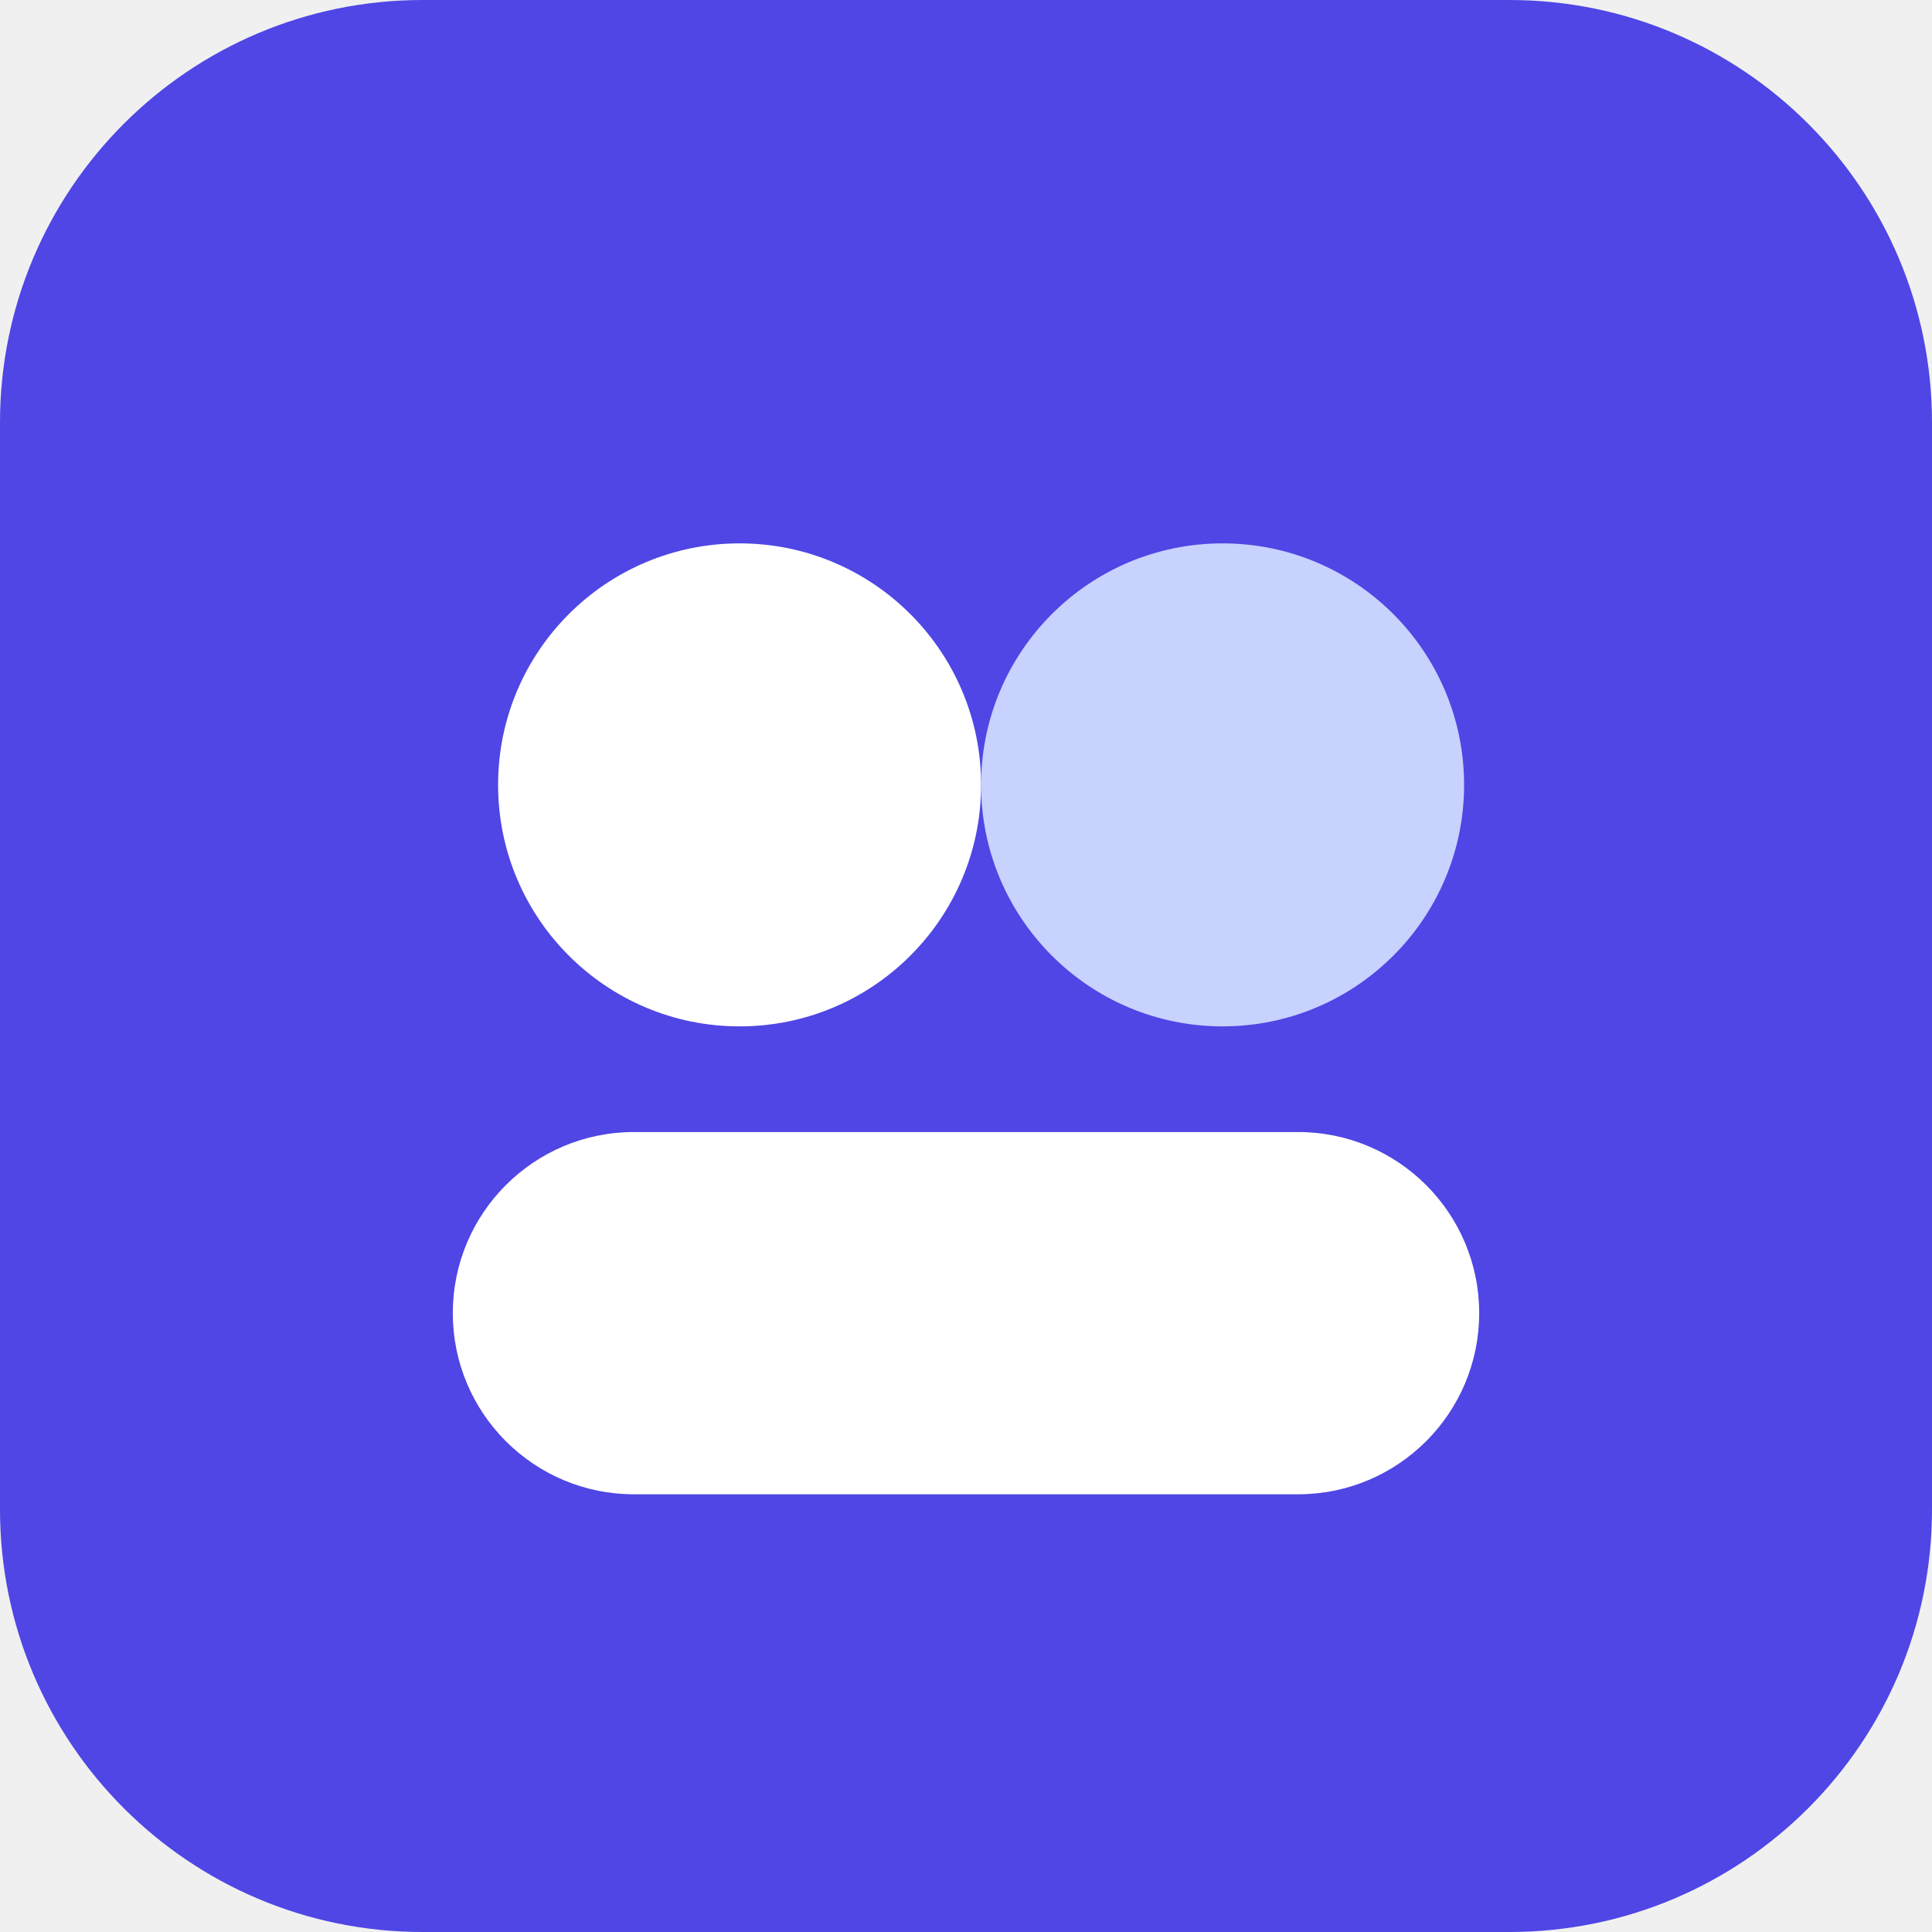
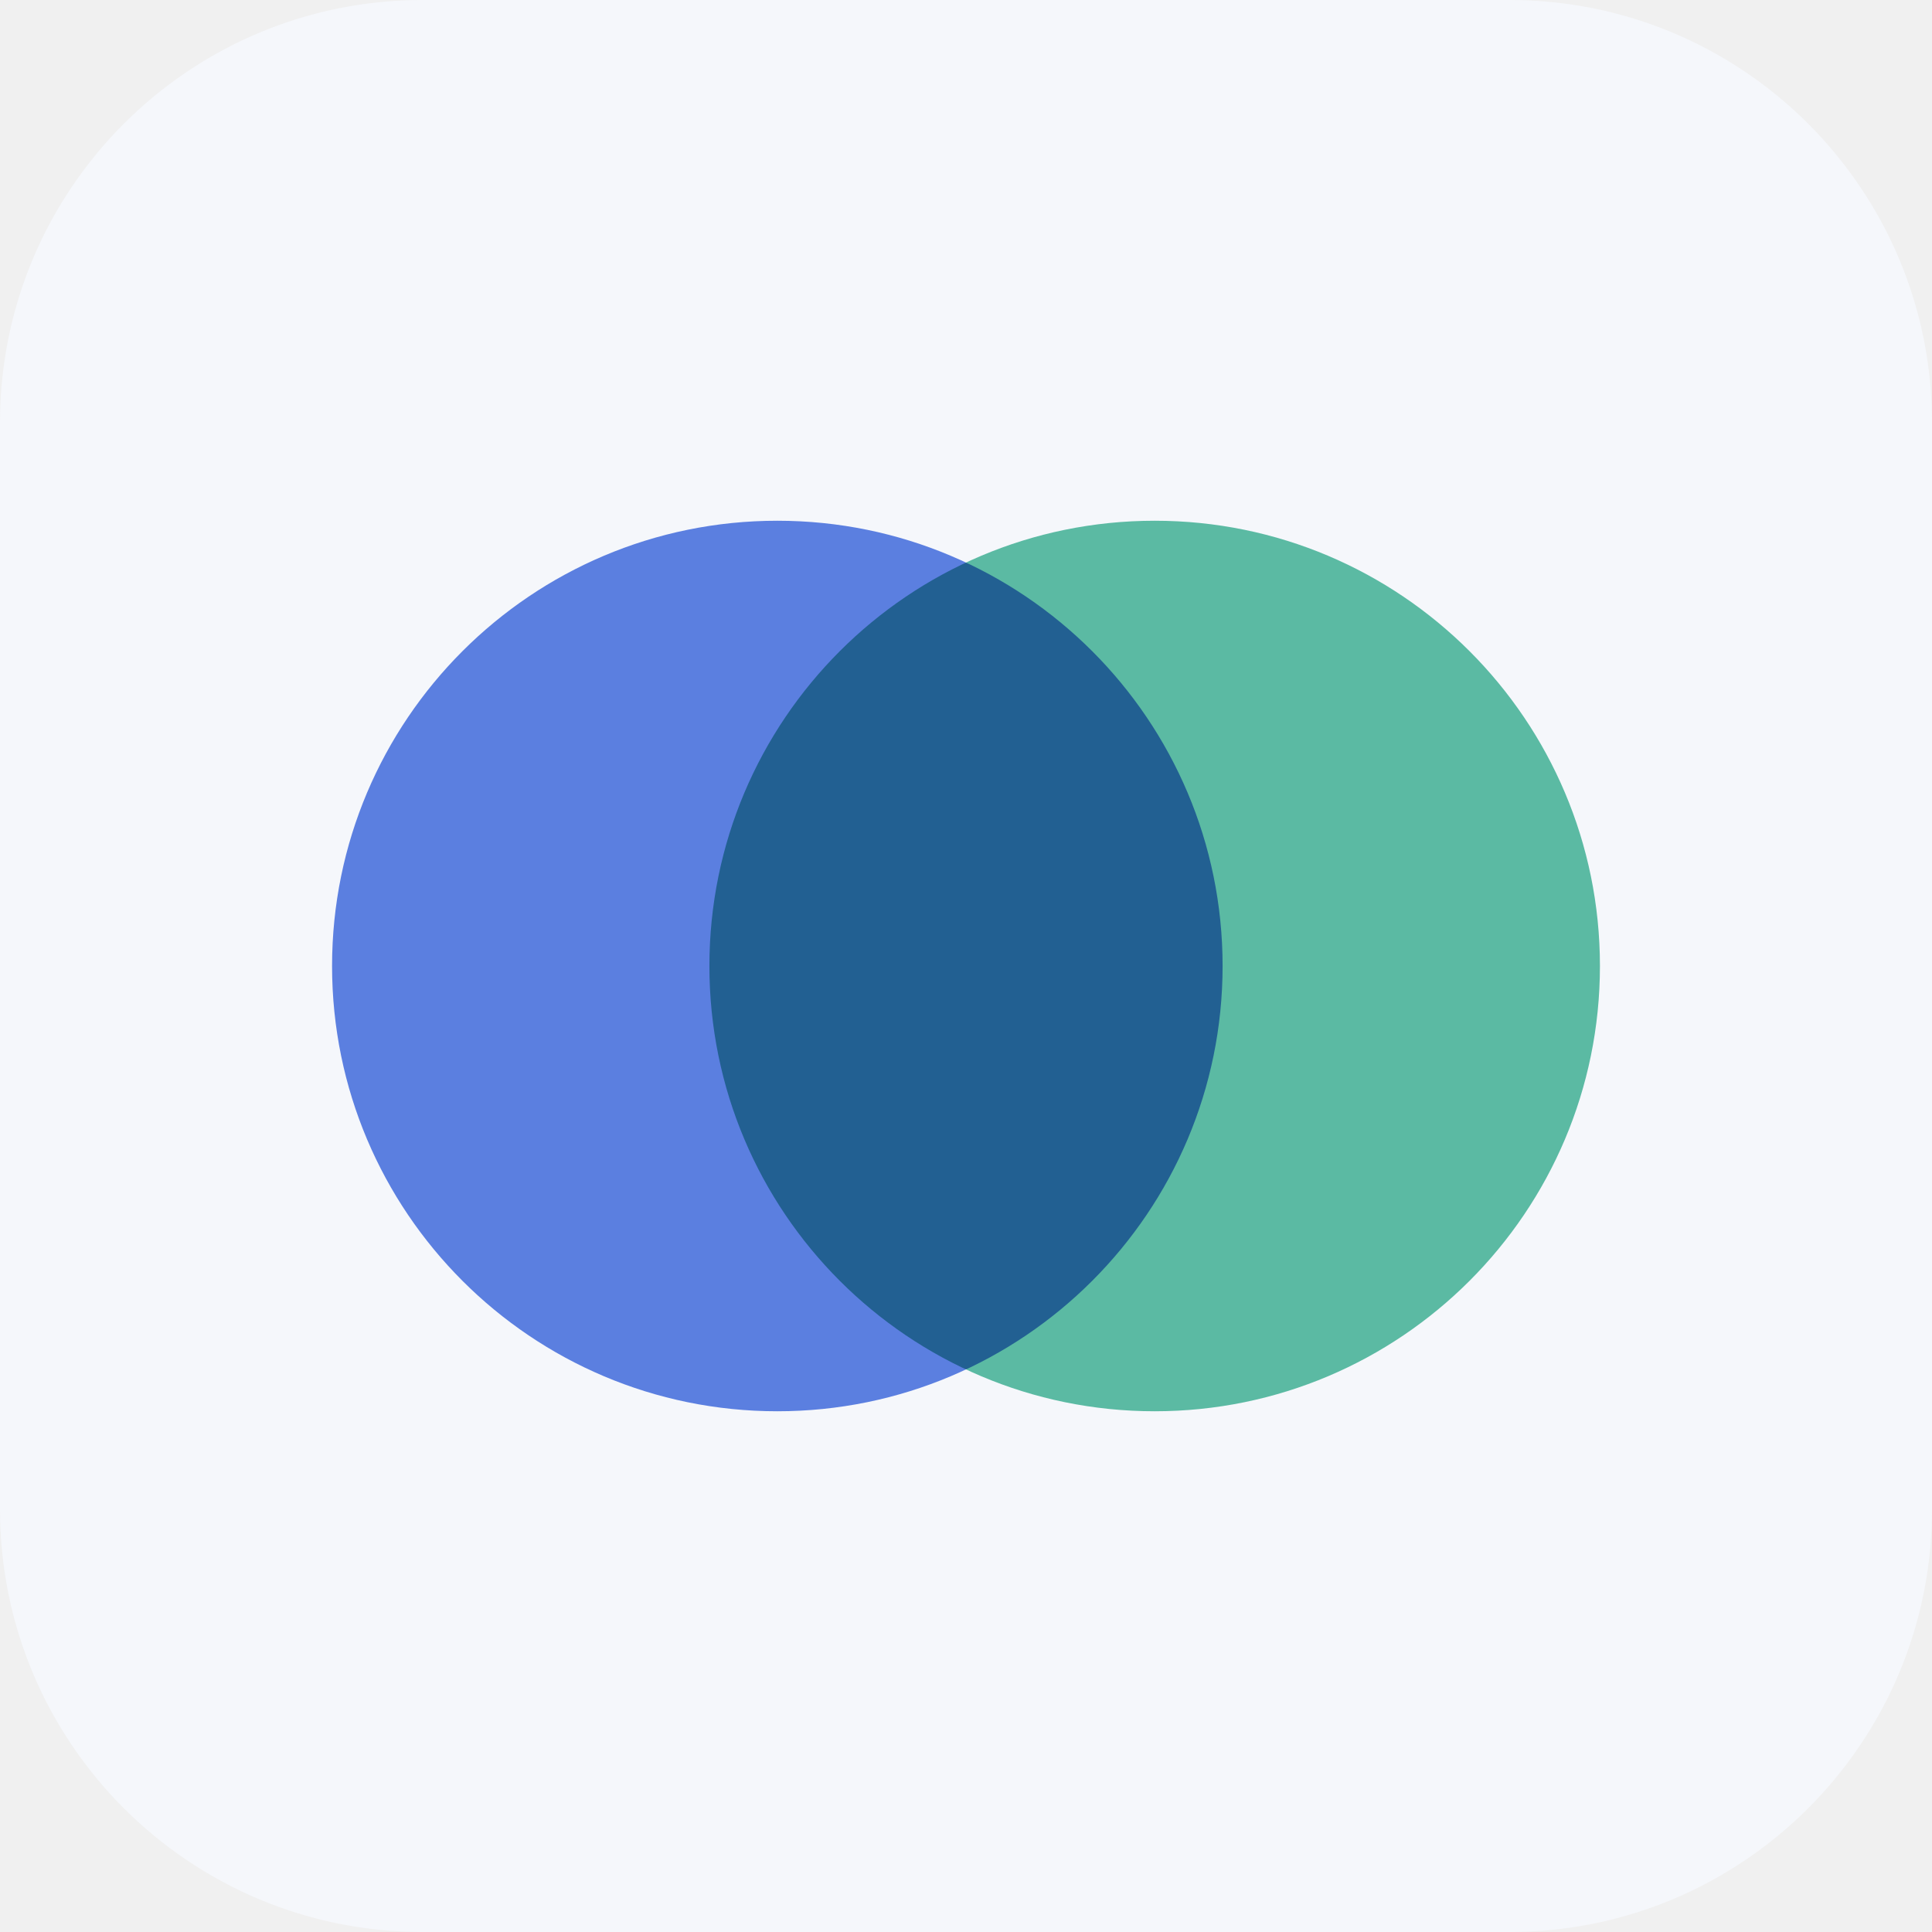
<svg xmlns="http://www.w3.org/2000/svg" viewBox="0 0 512 512">
-   <rect width="512" height="512" rx="112" fill="#4f46e5" />
-   <circle cx="196" cy="208" r="64" fill="#fff" />
-   <circle cx="324" cy="208" r="64" fill="#c7d2fe" />
-   <rect x="120" y="300" width="272" height="96" rx="48" fill="#fff" />
+   <rect width="512" height="512" rx="112" fill="#f5f7fb" />
+   <circle cx="206" cy="256" r="118" fill="#5b7fe0" />
+   <circle cx="306" cy="256" r="118" fill="#5fc0a6" style="mix-blend-mode:multiply" />
</svg>
